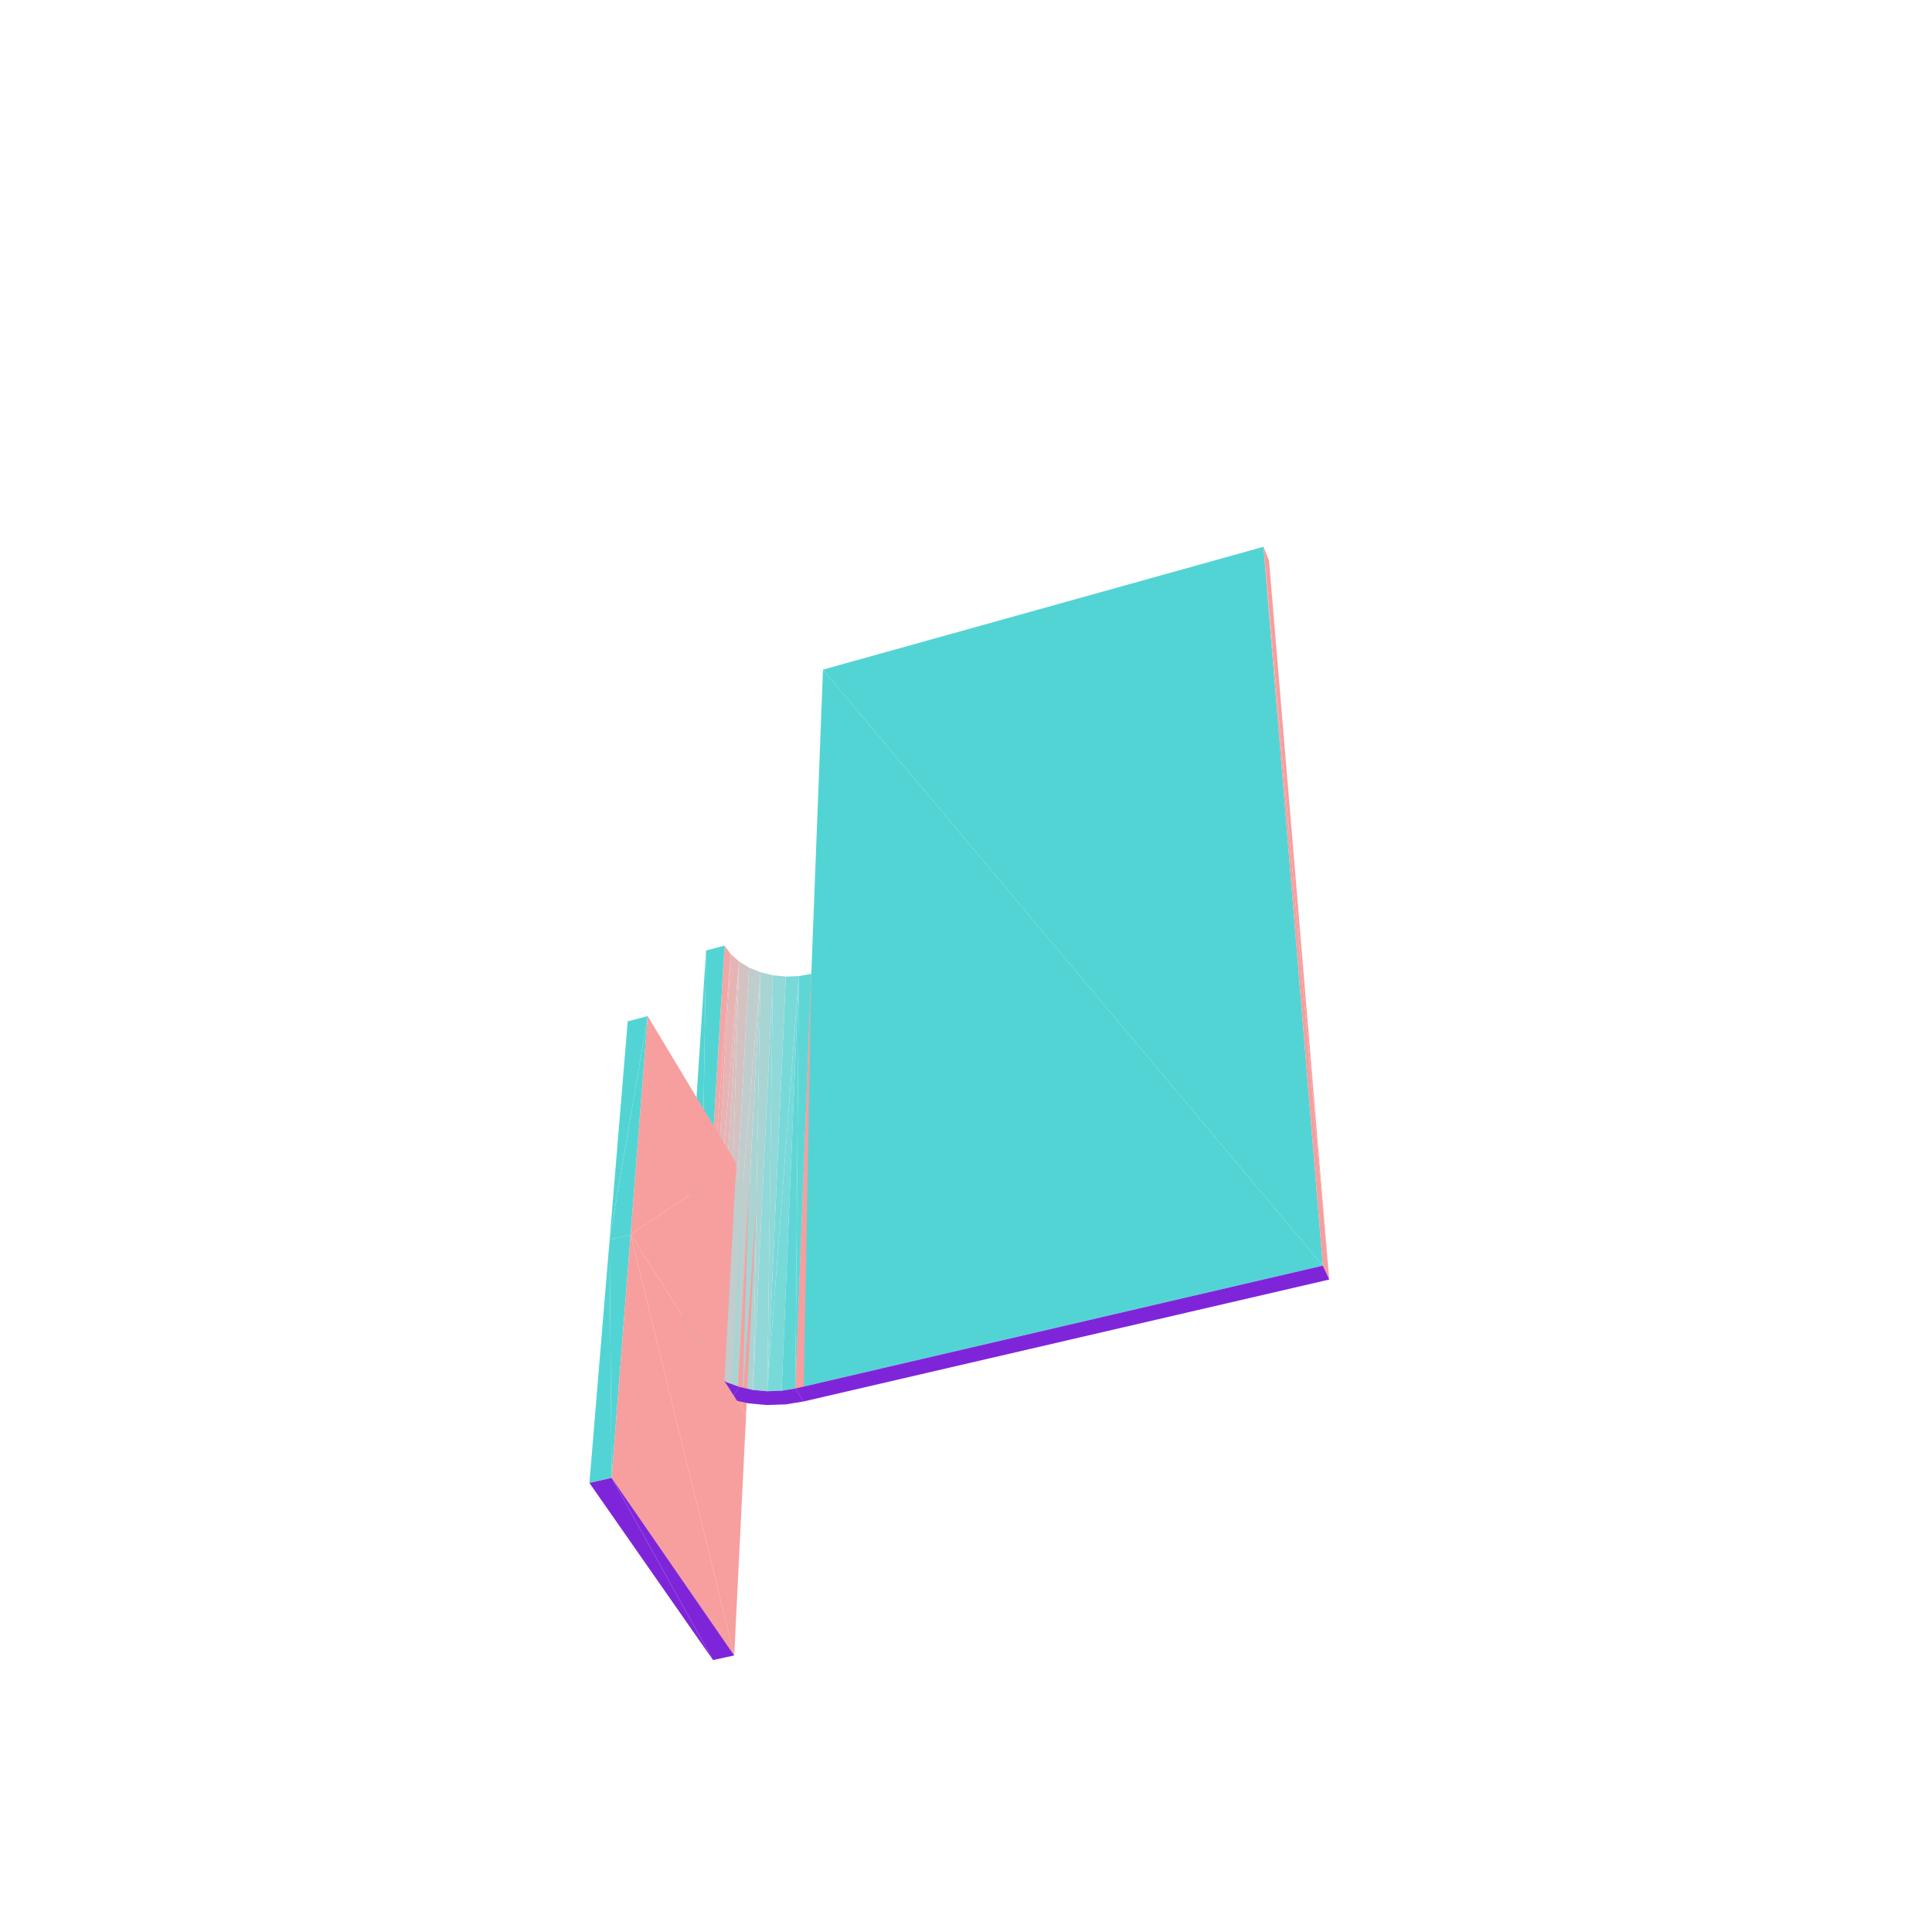
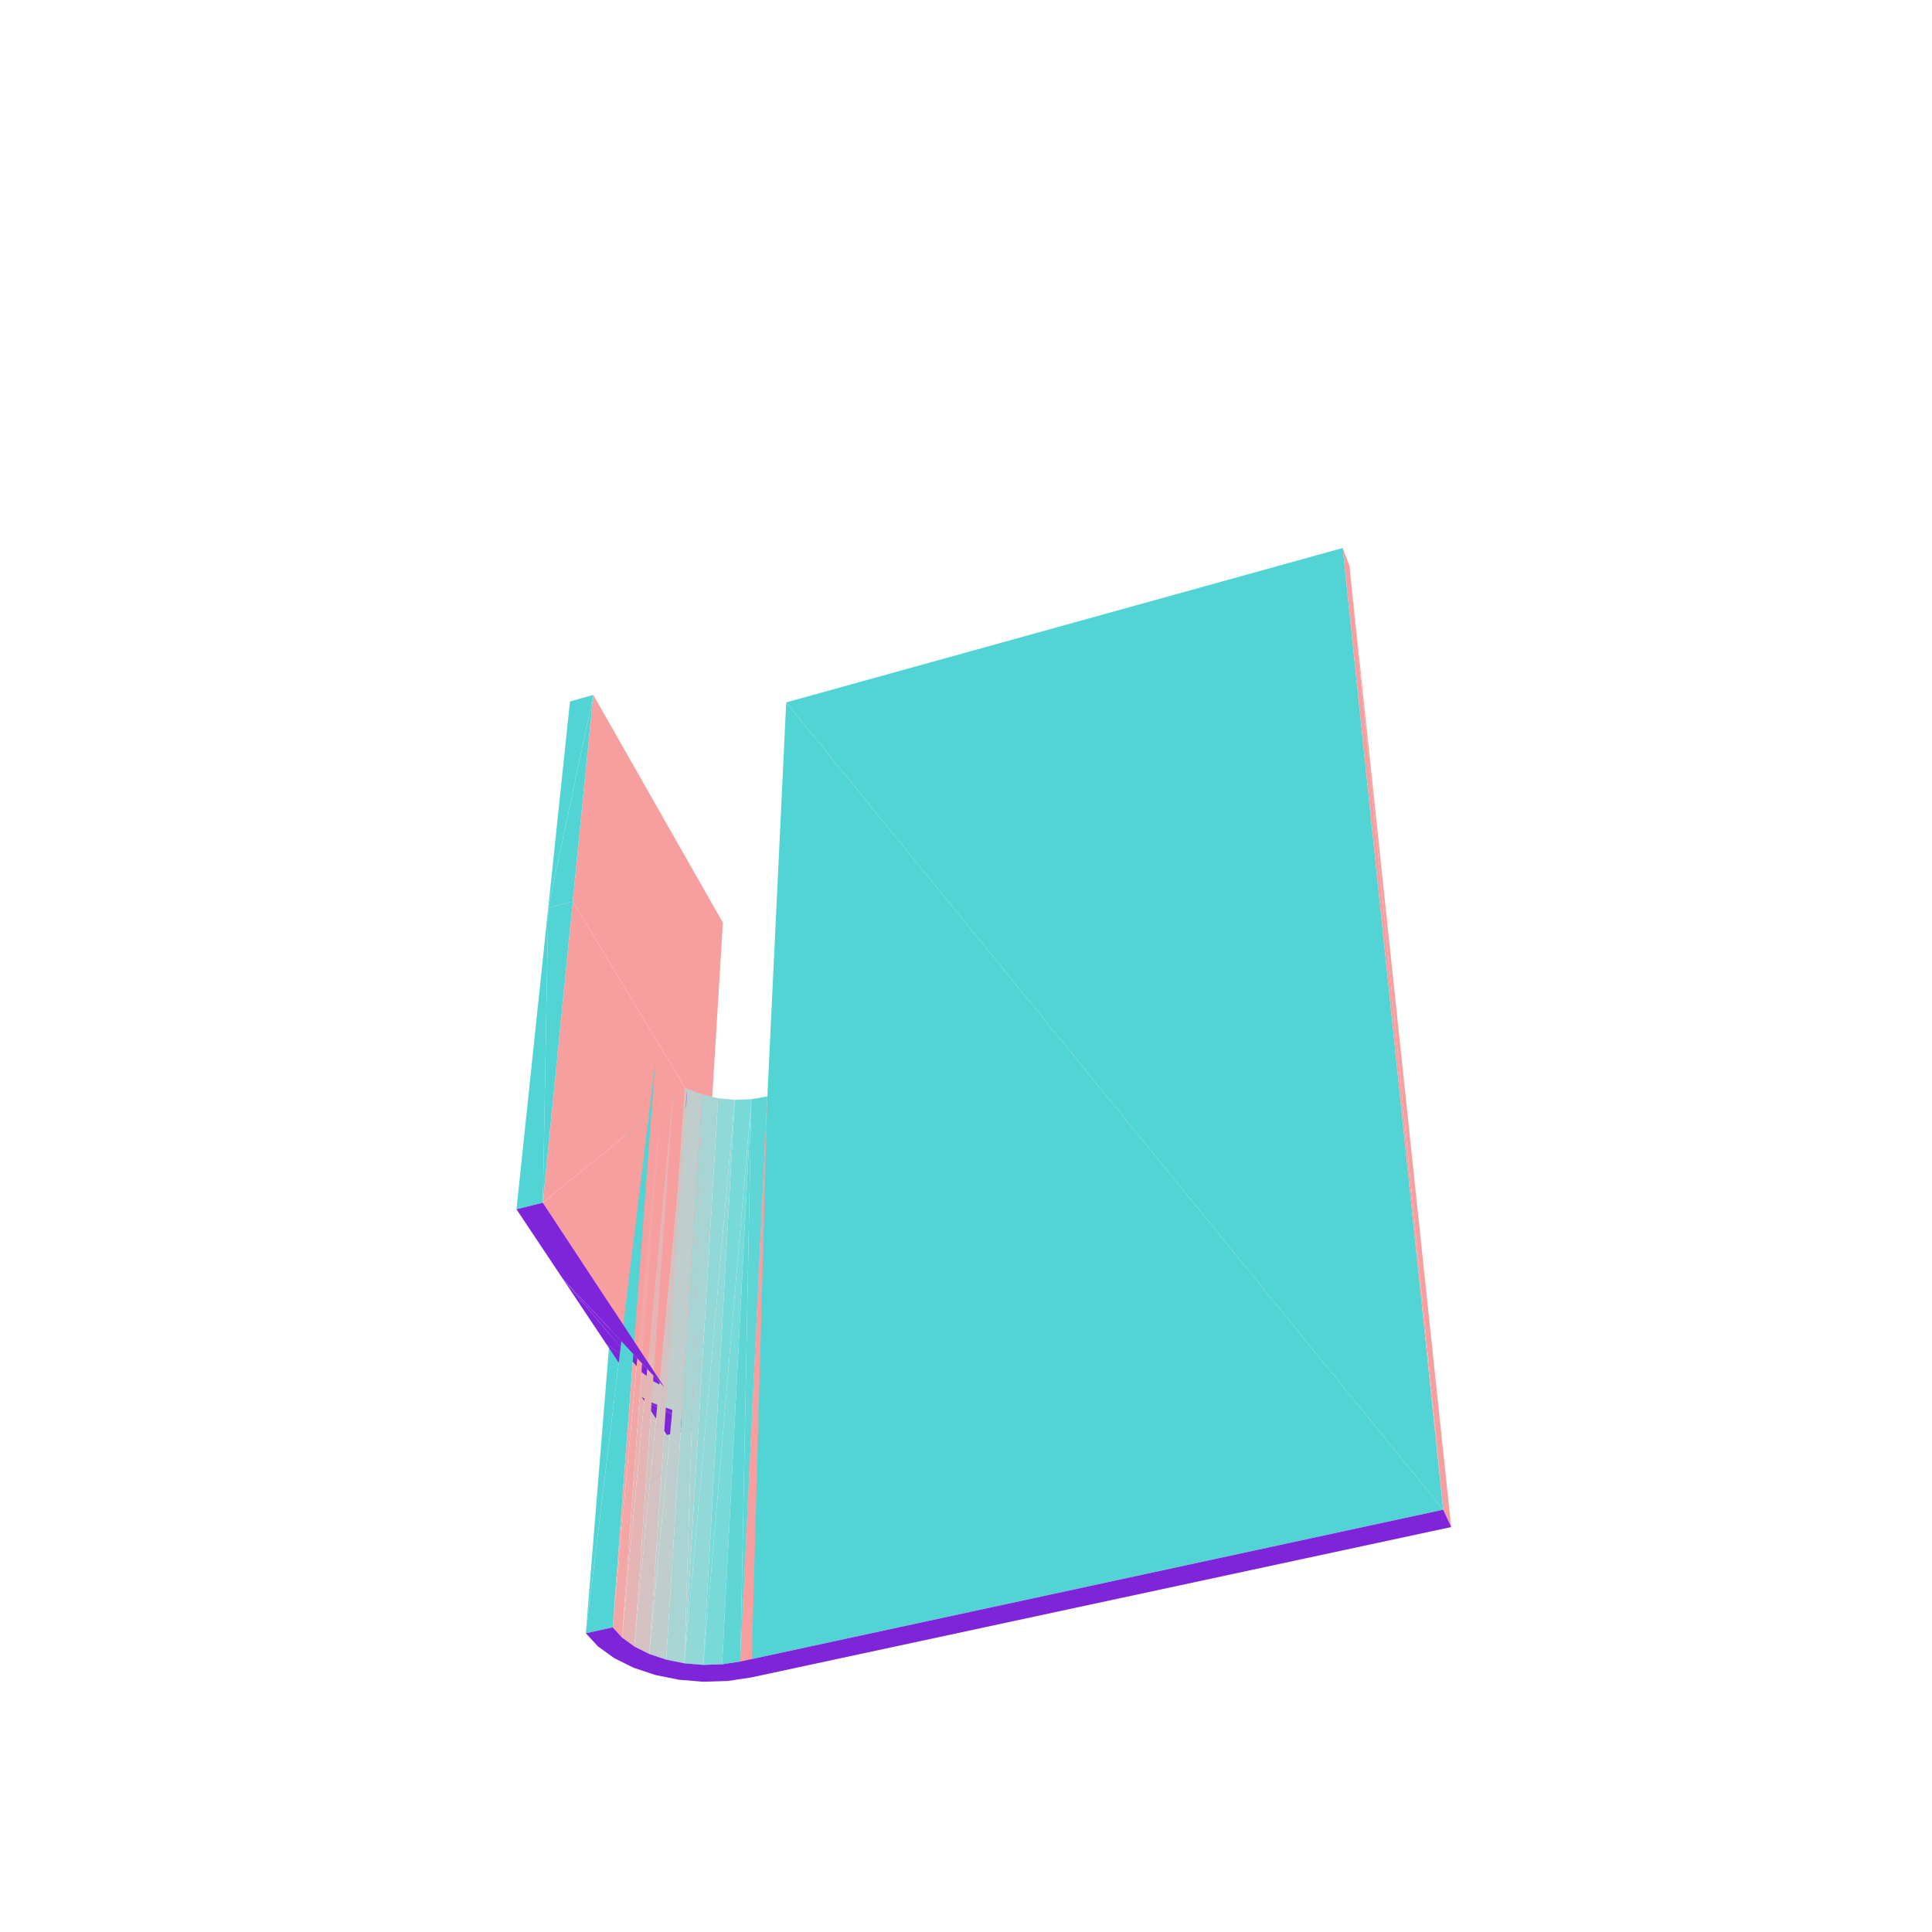
<svg xmlns="http://www.w3.org/2000/svg" viewBox="-250 -250 500 500" width="500" height="500">
-   <path d="M-37.013,-76.7L92.353,77.545L76.994,-108.496z" style="fill:rgb(83,212,212)" />
-   <path d="M76.994,-108.496L94.01,81.145L78.424,-104.914zM-40.034,2.019L-42.058,112.705L-38.147,5.424z" style="fill:rgb(247,158,158)" />
-   <path d="M-51.417,110.05L-43.27,2.609L-46.624,2.738z" style="fill:rgb(120,217,217)" />
-   <path d="M-49.97,2.403L-51.417,110.05L-46.624,2.738z" style="fill:rgb(145,216,216)" />
-   <path d="M-43.27,2.609L-44.153,109.339L-40.034,2.019z" style="fill:rgb(95,214,214)" />
-   <path d="M-53.184,1.615L-55.108,109.718L-49.97,2.403z" style="fill:rgb(169,212,212)" />
-   <path d="M-61.933,107.739L-53.184,1.615L-56.147,0.402z" style="fill:rgb(192,205,205)" />
-   <path d="M-58.747,-1.191L-61.933,107.739L-56.147,0.402z" style="fill:rgb(212,194,194)" />
-   <path d="M-67.183,104.266L-58.747,-1.191L-60.885,-3.107z" style="fill:rgb(229,181,181)" />
-   <path d="M-68.955,102.12L-60.885,-3.107L-62.477,-5.275z" style="fill:rgb(242,166,166)" />
-   <path d="M-67.27,-4.015L-68.955,102.12L-62.477,-5.275zM92.353,77.545L-37.013,-76.7L-44.153,109.339z" style="fill:rgb(83,212,212)" />
-   <path d="M-57.955,114.531L-54.151,59.927L-55.135,58.292zM-56.154,56.596L-57.955,114.531L-55.135,58.292zM-56.341,56.285L-59.032,112.851L-56.154,56.596z" style="fill:rgb(247,158,158)" />
-   <path d="M-57.879,55.928L-59.229,112.543L-56.341,56.285z" style="fill:rgb(169,212,212)" />
-   <path d="M-65.096,110.64L-57.879,55.928L-61.915,54.366z" style="fill:rgb(192,205,205)" />
-   <path d="M-63.954,53.185L-65.096,110.64L-61.915,54.366z" style="fill:rgb(212,194,194)" />
-   <path d="M-42.058,112.705L-40.034,2.019L-44.153,109.339z" style="fill:rgb(247,158,158)" />
-   <path d="M-43.27,2.609L-51.417,110.05L-47.719,109.922z" style="fill:rgb(120,217,217)" />
-   <path d="M-51.417,110.05L-49.97,2.403L-55.108,109.718z" style="fill:rgb(145,216,216)" />
-   <path d="M-44.153,109.339L-43.27,2.609L-47.719,109.922z" style="fill:rgb(95,214,214)" />
-   <path d="M-55.108,109.718L-53.184,1.615L-58.658,108.938z" style="fill:rgb(169,212,212)" />
-   <path d="M-53.184,1.615L-61.933,107.739L-58.658,108.938z" style="fill:rgb(192,205,205)" />
-   <path d="M-61.933,107.739L-58.747,-1.191L-64.812,106.162z" style="fill:rgb(212,194,194)" />
-   <path d="M-58.747,-1.191L-67.183,104.266L-64.812,106.162z" style="fill:rgb(229,181,181)" />
-   <path d="M-60.885,-3.107L-68.955,102.12L-67.183,104.266z" style="fill:rgb(242,166,166)" />
-   <path d="M-68.955,102.12L-67.27,-4.015L-74.236,103.367z" style="fill:rgb(83,212,212)" />
-   <path d="M94.01,81.145L76.994,-108.496L92.353,77.545zM-54.151,59.927L-57.955,114.531L-56.917,116.152zM-57.955,114.531L-56.154,56.596L-59.032,112.851zM-59.032,112.851L-56.341,56.285L-59.229,112.543z" style="fill:rgb(247,158,158)" />
-   <path d="M-59.229,112.543L-57.879,55.928L-60.847,112.189z" style="fill:rgb(169,212,212)" />
-   <path d="M-57.879,55.928L-65.096,110.64L-60.847,112.189z" style="fill:rgb(192,205,205)" />
-   <path d="M-65.096,110.64L-63.954,53.185L-67.244,109.469z" style="fill:rgb(212,194,194)" />
-   <path d="M-86.798,69.519L-59.446,51.122L-82.38,12.979z" style="fill:rgb(247,158,158)" />
-   <path d="M-51.417,110.05L-51.466,113.623L-46.678,113.458zM-55.108,109.718L-56.248,113.195L-51.466,113.623zM-44.153,109.339L-46.678,113.458L-42.058,112.705zM-58.658,108.938L-60.847,112.189L-56.248,113.195zM-51.417,110.05L-46.678,113.458L-47.719,109.922zM-55.108,109.718L-51.466,113.623L-51.417,110.05zM-47.719,109.922L-46.678,113.458L-44.153,109.339zM-58.658,108.938L-56.248,113.195L-55.108,109.718z" style="fill:rgb(127,37,217)" />
-   <path d="M-59.446,51.122L-86.798,69.519L-62.51,107.423z" style="fill:rgb(247,158,158)" />
-   <path d="M-64.812,106.162L-65.096,110.64L-60.847,112.189zM-61.933,107.739L-60.847,112.189L-58.658,108.938zM-64.812,106.162L-60.847,112.189L-61.933,107.739zM-68.955,102.12L-68.834,108.602L-65.096,110.64zM-67.183,104.266L-65.096,110.64L-64.812,106.162zM-68.955,102.12L-65.096,110.64L-67.183,104.266zM-68.955,102.12L-71.921,106.148L-68.834,108.602zM-71.921,106.148L-68.955,102.12L-74.236,103.367z" style="fill:rgb(127,37,217)" />
-   <path d="M-92.238,70.854L-82.38,12.979L-87.549,14.32z" style="fill:rgb(83,212,212)" />
-   <path d="M-42.058,112.705L92.353,77.545L-44.153,109.339zM92.353,77.545L-42.058,112.705L94.01,81.145z" style="fill:rgb(127,37,217)" />
-   <path d="M-82.38,12.979L-92.238,70.854L-86.798,69.519z" style="fill:rgb(83,212,212)" />
-   <path d="M-86.798,69.519L-59.979,178.428L-56.917,116.152z" style="fill:rgb(247,158,158)" />
-   <path d="M-92.238,70.854L-91.718,132.468L-86.798,69.519z" style="fill:rgb(83,212,212)" />
-   <path d="M-59.979,178.428L-86.798,69.519L-91.718,132.468z" style="fill:rgb(247,158,158)" />
-   <path d="M-91.718,132.468L-65.474,179.617L-59.979,178.428z" style="fill:rgb(127,37,217)" />
-   <path d="M-91.718,132.468L-92.238,70.854L-97.458,133.787z" style="fill:rgb(83,212,212)" />
-   <path d="M-65.474,179.617L-91.718,132.468L-97.458,133.787z" style="fill:rgb(127,37,217)" />
+   <path d="M-62.916,-11.204L-101.767,-16.731L-66.184,42.307zM-101.767,-16.731L-62.916,-11.204L-96.459,-70.16z" style="fill:rgb(247,158,158)" />
+   <path d="M-72.8,31.33L-70.805,37.327L-68.918,37.772zM-75.498,29.742L-75.769,35.379L-70.805,37.327zM-75.498,29.742L-70.805,37.327L-72.8,31.33zM-78.286,27.352L-78.285,33.906L-75.769,35.379zM-78.286,27.352L-75.769,35.379L-75.498,29.742zM-80.381,24.644L-78.285,33.906L-78.286,27.352zM-78.285,33.906L-80.381,24.644L-83.452,25.432z" style="fill:rgb(127,37,217)" />
+   <path d="M-46.528,-68.223L123.51,140.708L97.499,-108.182zM-108.119,-15.027L-96.459,-70.16L-102.489,-68.463z" style="fill:rgb(83,212,212)" />
+   <path d="M-72.247,117.851L-66.184,42.307L-67.411,40.272zM-73.623,115.762L-67.411,40.272L-68.684,38.159zM-68.918,37.772L-73.623,115.762L-68.684,38.159zM123.51,140.708L99.228,-103.65L97.499,-108.182z" style="fill:rgb(247,158,158)" />
+   <path d="M-70.805,37.327L-73.875,115.379L-68.918,37.772z" style="fill:rgb(169,212,212)" />
+   <path d="M-75.769,35.379L-75.9,114.939L-70.805,37.327z" style="fill:rgb(192,205,205)" />
+   <path d="M-78.285,33.906L-81.233,113.012L-75.769,35.379z" style="fill:rgb(212,194,194)" />
+   <path d="M-96.459,-70.16L-108.119,-15.027L-101.767,-16.731z" style="fill:rgb(83,212,212)" />
+   <path d="M-66.184,42.307L-72.247,117.851L-70.922,119.863zM-67.411,40.272L-73.623,115.762L-72.247,117.851zM-51.404,33.742L-55.563,184.116L-48.936,37.977zM-73.623,115.762L-68.918,37.772L-73.875,115.379z" style="fill:rgb(247,158,158)" />
+   <path d="M-73.875,115.379L-70.805,37.327L-75.9,114.939z" style="fill:rgb(169,212,212)" />
+   <path d="M-67.99,180.874L-55.55,34.476L-59.853,34.637z" style="fill:rgb(120,217,217)" />
+   <path d="M-72.88,180.468L-59.853,34.637L-64.155,34.219z" style="fill:rgb(145,216,216)" />
+   <path d="M-55.55,34.476L-58.399,180.005L-51.404,33.742z" style="fill:rgb(95,214,214)" />
+   <path d="M-68.296,33.238L-72.88,180.468L-64.155,34.219z" style="fill:rgb(169,212,212)" />
+   <path d="M-75.9,114.939L-75.769,35.379L-81.233,113.012zM-81.962,178.048L-68.296,33.238L-72.125,31.728z" style="fill:rgb(192,205,205)" />
+   <path d="M-81.233,113.012L-78.285,33.906L-83.94,111.554zM-85.818,176.118L-72.125,31.728L-75.498,29.742z" style="fill:rgb(212,194,194)" />
+   <path d="M-89.016,173.793L-75.498,29.742L-78.286,27.352z" style="fill:rgb(229,181,181)" />
+   <path d="M-98.391,172.69L-80.381,24.644L-86.518,26.218z" style="fill:rgb(83,212,212)" />
+   <path d="M-91.431,171.158L-78.286,27.352L-80.381,24.644z" style="fill:rgb(242,166,166)" />
+   <path d="M-109.515,61.261L-72.8,31.33L-101.767,-16.731z" style="fill:rgb(247,158,158)" />
+   <path d="M-72.247,117.851L-73.248,120.402L-70.922,119.863zM-73.248,120.402L-83.26,112.574L-77.399,121.365zM-72.247,117.851L-83.26,112.574L-73.248,120.402zM-72.247,117.851L-73.623,115.762L-81.233,113.012zM-73.623,115.762L-73.875,115.379L-75.9,114.939z" style="fill:rgb(127,37,217)" />
+   <path d="M-72.8,31.33L-109.515,61.261L-78.073,109.005z" style="fill:rgb(247,158,158)" />
+   <path d="M-83.26,112.574L-72.247,117.851L-83.94,111.554z" style="fill:rgb(127,37,217)" />
+   <path d="M-108.119,-15.027L-109.515,61.261L-101.767,-16.731zM123.51,140.708L-46.528,-68.223L-58.399,180.005z" style="fill:rgb(83,212,212)" />
+   <path d="M-78.073,109.005L-83.98,105.065L-80.975,107.432zM-89.061,103.051L-89.918,102.586L-89.534,103.163zM-87.121,102.591L-89.918,102.586L-89.061,103.051zM-89.918,102.586L-87.121,102.591L-93.006,97.955zM-86.244,102.383L-93.006,97.955L-87.121,102.591zM-78.073,109.005L-104.375,80.902L-83.98,105.065z" style="fill:rgb(127,37,217)" />
+   <path d="M-55.563,184.116L-51.404,33.742L-58.399,180.005z" style="fill:rgb(247,158,158)" />
+   <path d="M-55.55,34.476L-67.99,180.874L-63.103,180.717z" style="fill:rgb(120,217,217)" />
+   <path d="M-59.853,34.637L-72.88,180.468L-67.99,180.874z" style="fill:rgb(145,216,216)" />
+   <path d="M-58.399,180.005L-55.55,34.476L-63.103,180.717z" style="fill:rgb(95,214,214)" />
+   <path d="M-72.88,180.468L-68.296,33.238L-77.595,179.516z" style="fill:rgb(169,212,212)" />
+   <path d="M-68.296,33.238L-81.962,178.048L-77.595,179.516z" style="fill:rgb(192,205,205)" />
+   <path d="M-93.006,97.955L-86.244,102.383L-104.375,80.902z" style="fill:rgb(127,37,217)" />
+   <path d="M-72.125,31.728L-85.818,176.118L-81.962,178.048z" style="fill:rgb(212,194,194)" />
+   <path d="M-75.498,29.742L-89.016,173.793L-85.818,176.118z" style="fill:rgb(229,181,181)" />
+   <path d="M-78.286,27.352L-91.431,171.158L-89.016,173.793z" style="fill:rgb(242,166,166)" />
+   <path d="M-80.381,24.644L-98.391,172.69L-91.431,171.158z" style="fill:rgb(83,212,212)" />
+   <path d="M99.228,-103.65L123.51,140.708L125.568,145.201z" style="fill:rgb(247,158,158)" />
+   <path d="M-109.515,61.261L-108.119,-15.027L-116.337,62.96z" style="fill:rgb(83,212,212)" />
+   <path d="M-109.515,61.261L-104.375,80.902L-78.073,109.005zM-104.375,80.902L-109.515,61.261L-116.337,62.96zM-67.99,180.874L-67.971,185.234L-61.651,185.033zM-72.88,180.468L-74.297,184.712L-67.971,185.234zM-58.399,180.005L-61.651,185.033L-55.563,184.116zM-77.595,179.516L-80.4,183.485L-74.297,184.712zM-67.99,180.874L-61.651,185.033L-63.103,180.717zM-72.88,180.468L-67.971,185.234L-67.99,180.874zM-63.103,180.717L-61.651,185.033L-58.399,180.005zM-77.595,179.516L-74.297,184.712L-72.88,180.468zM-85.818,176.118L-86.06,181.594L-80.4,183.485zM-81.962,178.048L-80.4,183.485L-77.595,179.516zM-85.818,176.118L-80.4,183.485L-81.962,178.048zM-91.431,171.158L-91.067,179.104L-86.06,181.594zM-89.016,173.793L-86.06,181.594L-85.818,176.118zM-91.431,171.158L-86.06,181.594L-89.016,173.793zM-91.431,171.158L-95.232,176.101L-91.067,179.104zM-95.232,176.101L-91.431,171.158L-98.391,172.69zM-55.563,184.116L123.51,140.708L-58.399,180.005zM123.51,140.708L-55.563,184.116L125.568,145.201z" style="fill:rgb(127,37,217)" />
</svg>
